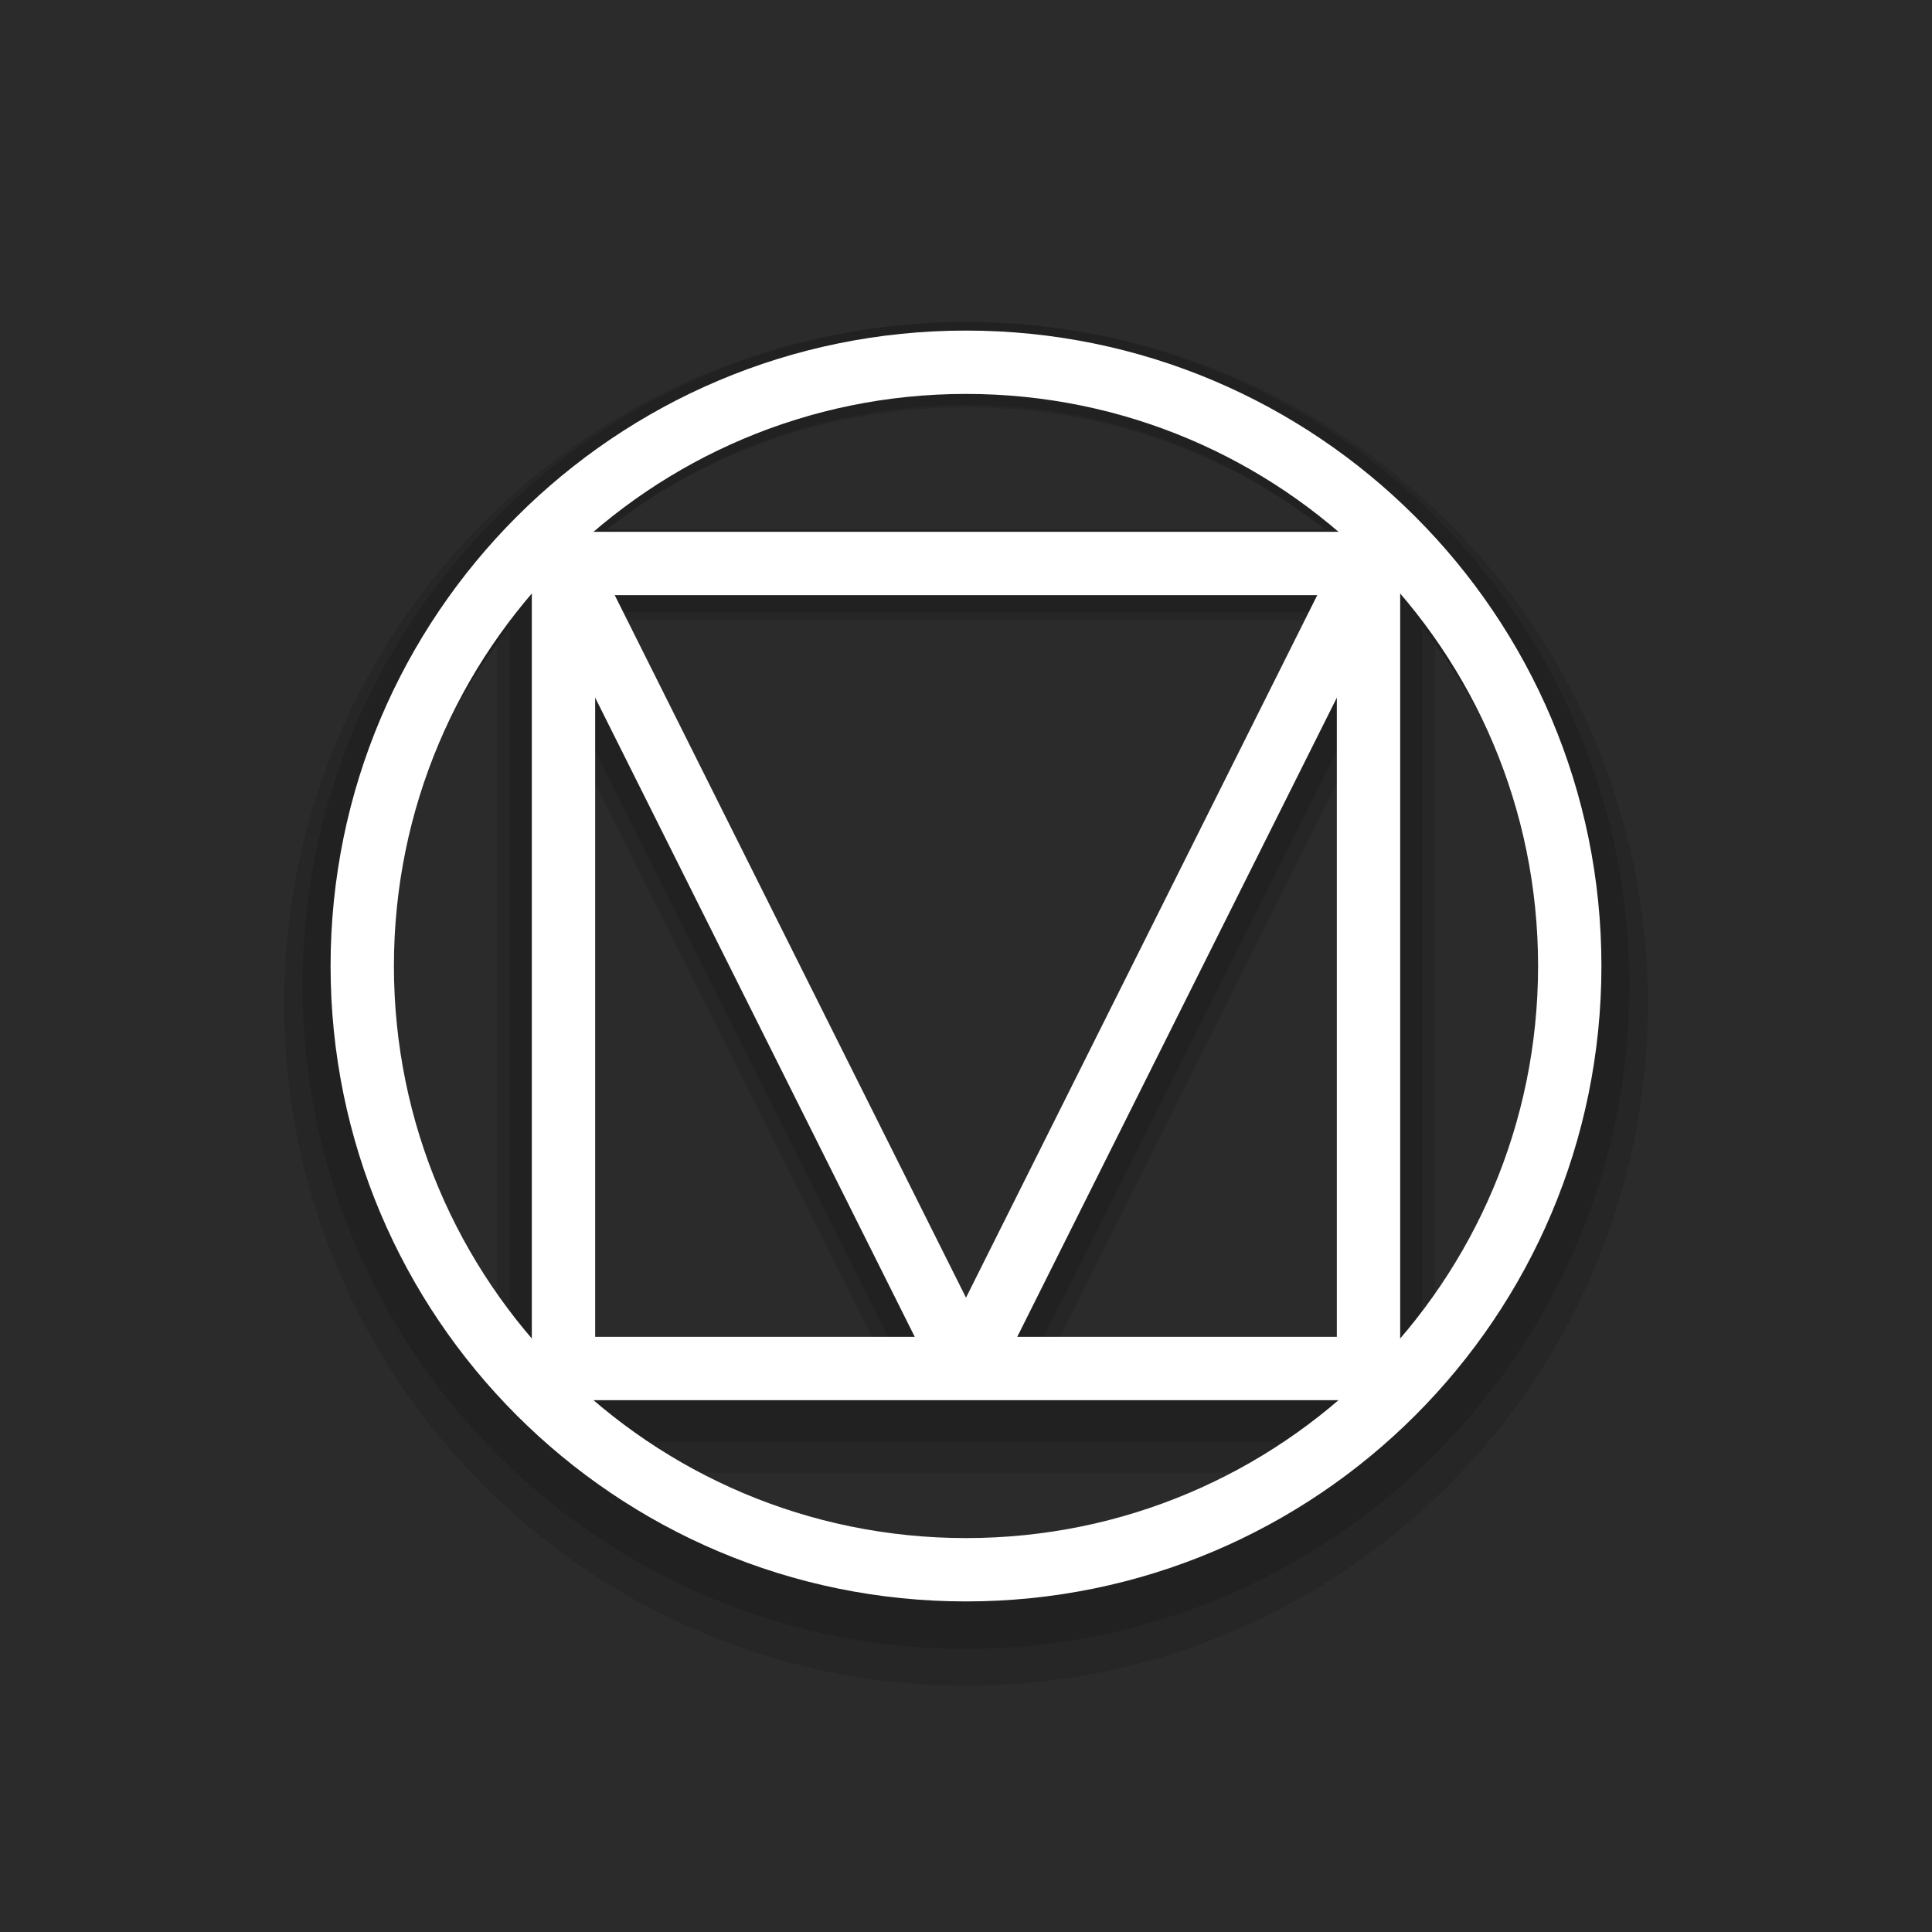
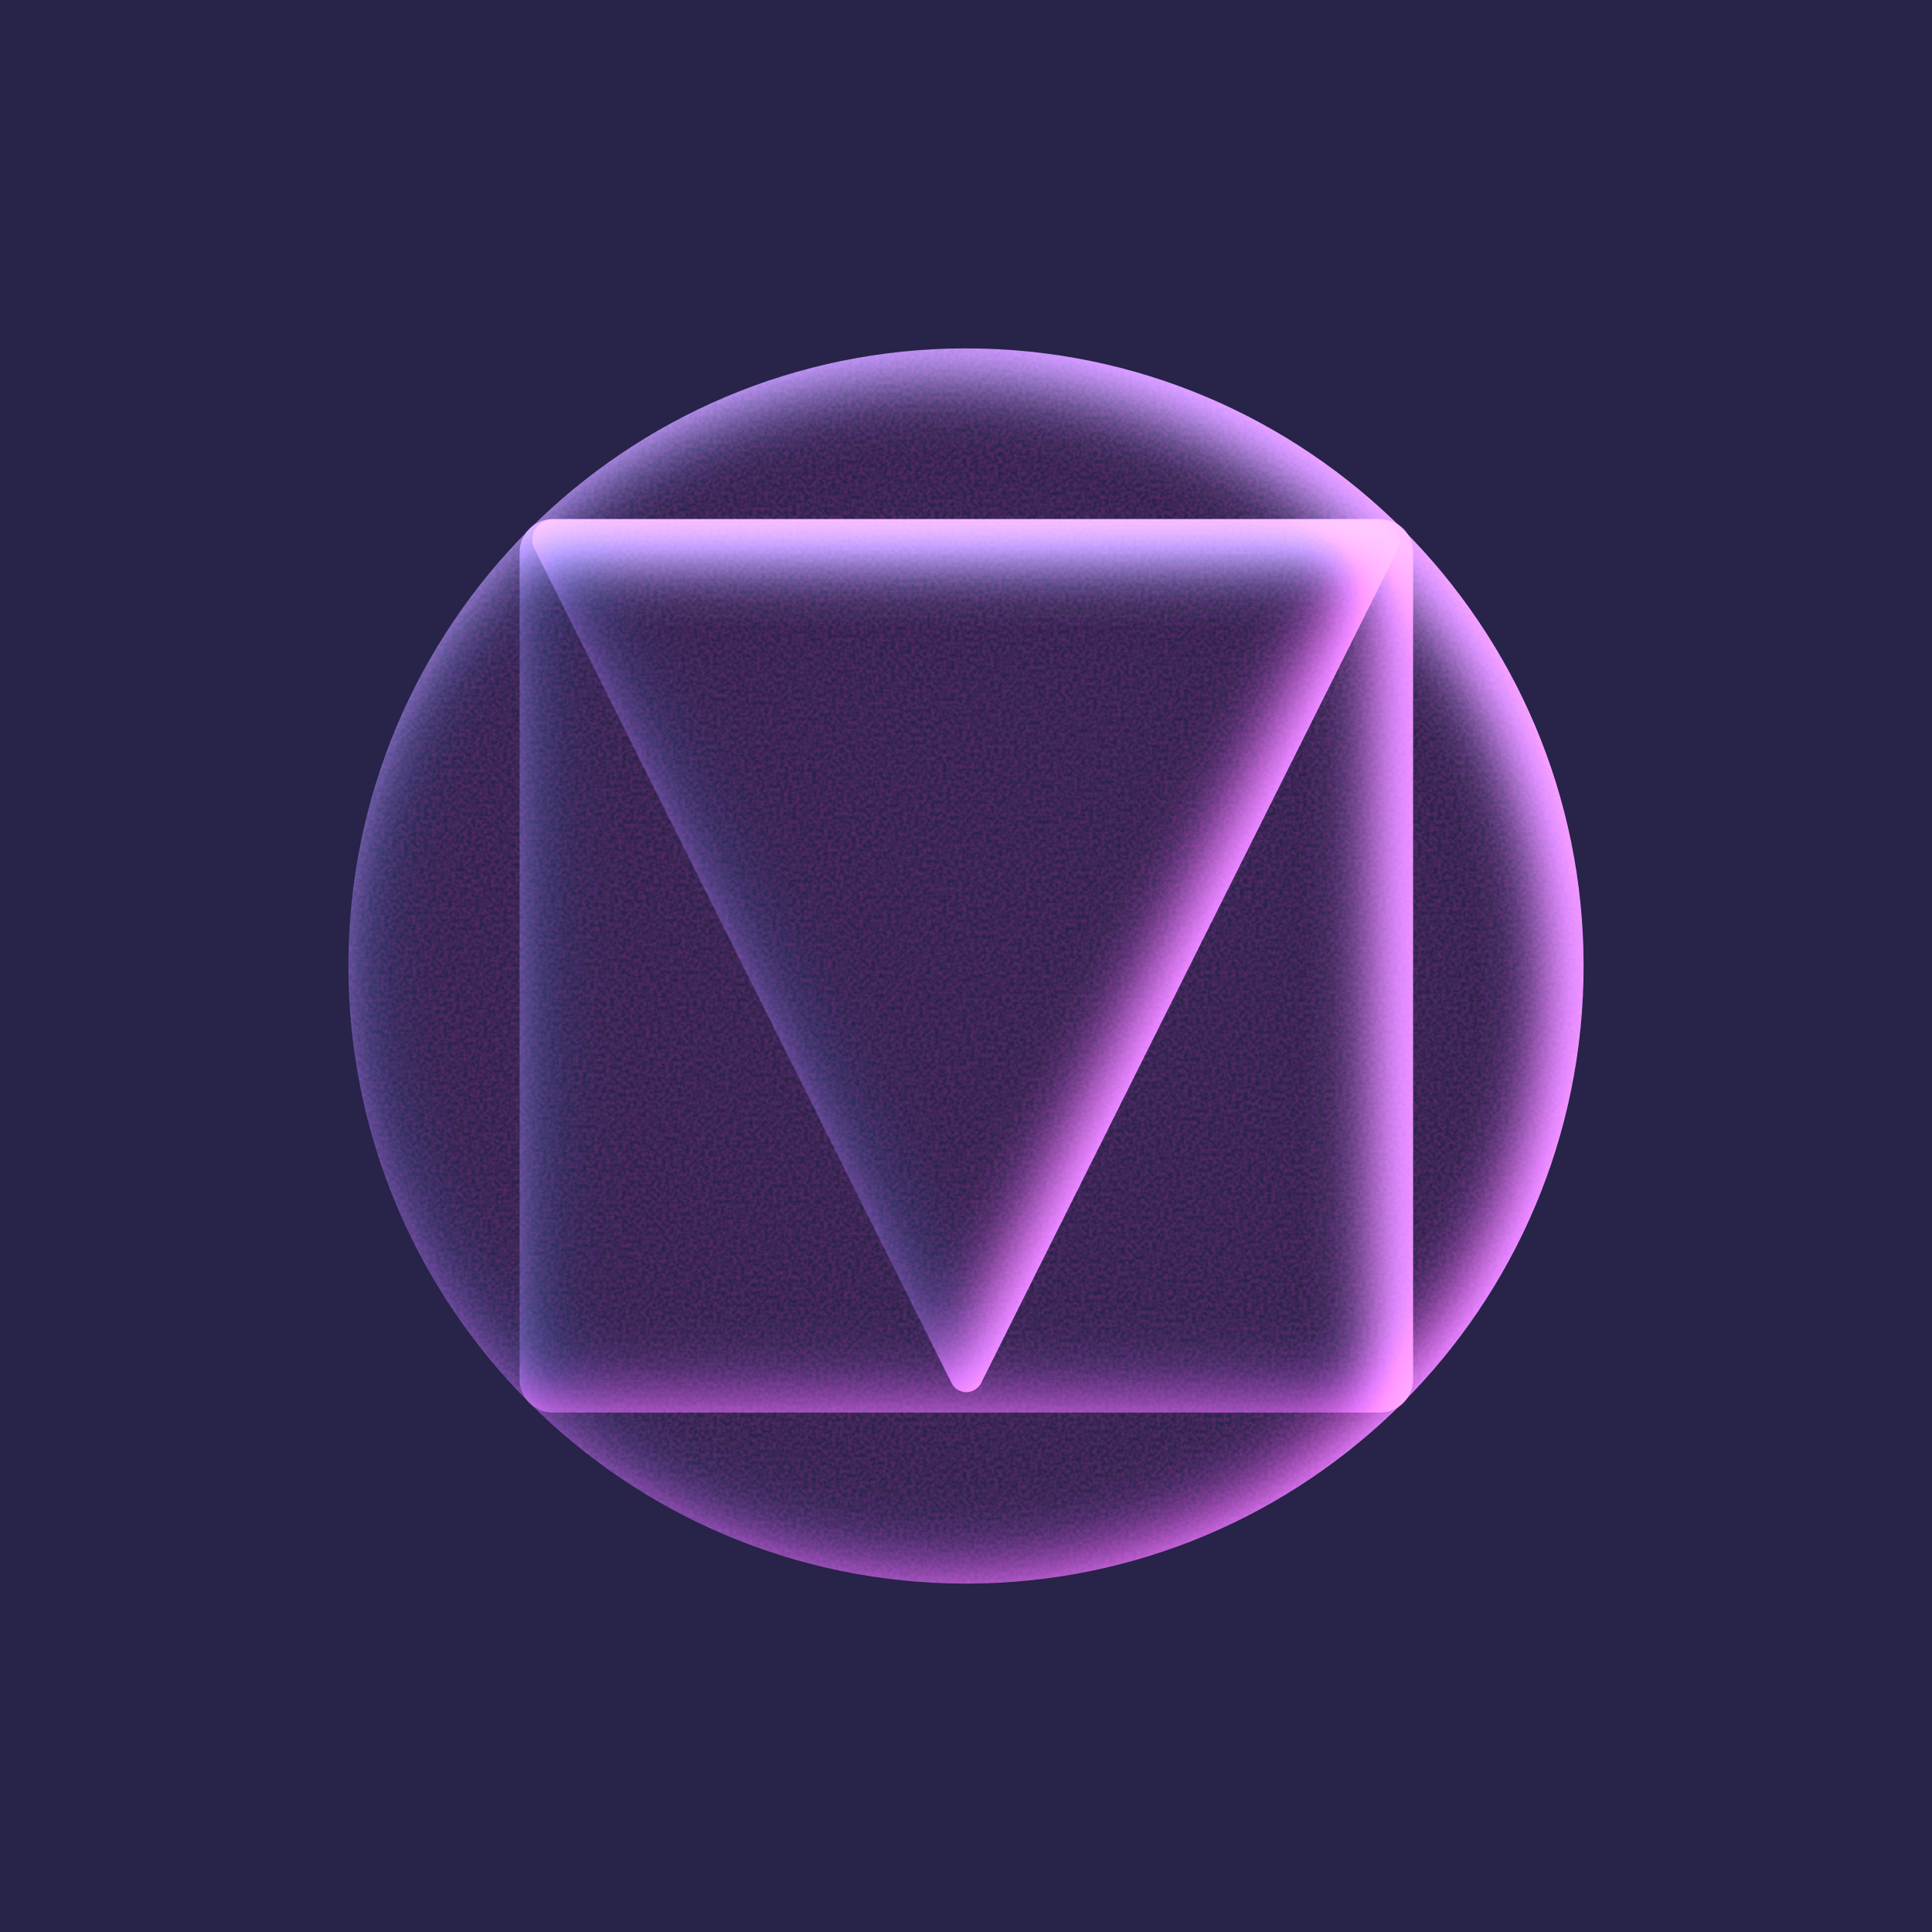
- <svg xmlns="http://www.w3.org/2000/svg" width="122" height="122" viewBox="0 0 122 122" fill="none">
-   <g clip-path="url(#clip0)">
-     <path d="M122 0H0V122H122V0Z" fill="#2B2B2B" />
-     <path d="M61 20.333C37.252 20.333 17.942 39.643 17.942 63.391C17.942 87.139 37.252 106.449 61 106.449C84.748 106.449 104.058 87.139 104.058 63.391C104.058 39.643 84.748 20.333 61 20.333ZM61 25.716C69.804 25.716 77.872 28.747 84.279 33.789H37.721C44.128 28.747 52.196 25.716 61 25.716ZM38.441 39.171H83.559L61 84.284L38.441 39.171ZM31.398 40.112V86.67C26.356 80.263 23.325 72.195 23.325 63.391C23.325 54.587 26.356 46.519 31.398 40.112ZM90.602 40.112C95.644 46.519 98.675 54.587 98.675 63.391C98.675 72.195 95.644 80.263 90.602 86.67V40.112ZM36.78 47.88L56.648 87.611H36.78V47.88ZM85.22 47.88V87.611H65.352L85.22 47.88ZM37.721 92.993H84.279C77.872 98.035 69.804 101.066 61 101.066C52.196 101.066 44.128 98.035 37.721 92.993Z" fill="#262626" />
-     <path d="M61 20.333C37.893 20.333 19.106 39.121 19.106 62.228C19.106 85.334 37.893 104.122 61 104.122C84.107 104.122 102.894 85.334 102.894 62.228C102.894 39.121 84.107 20.333 61 20.333ZM61 25.57C69.566 25.57 77.416 28.52 83.65 33.425H38.35C44.584 28.52 52.434 25.57 61 25.57ZM39.05 38.662H82.95L61 82.556L39.05 38.662ZM32.198 39.578V84.878C27.292 78.644 24.342 70.794 24.342 62.228C24.342 53.662 27.292 45.812 32.198 39.578ZM89.802 39.578C94.708 45.812 97.658 53.662 97.658 62.228C97.658 70.794 94.708 78.644 89.802 84.878V39.578ZM37.434 47.136L56.766 85.793H37.434V47.136ZM84.566 47.136V85.793H65.234L84.566 47.136ZM38.35 91.03H83.65C77.416 95.936 69.566 98.885 61 98.885C52.434 98.885 44.584 95.936 38.35 91.03Z" fill="#212121" />
-     <path d="M61 99.125C82.056 99.125 99.125 82.056 99.125 61C99.125 39.944 82.056 22.875 61 22.875C39.944 22.875 22.875 39.944 22.875 61C22.875 82.056 39.944 99.125 61 99.125Z" stroke="white" stroke-width="4" />
-     <path d="M86.417 35.583H35.583V86.417H86.417V35.583Z" stroke="white" stroke-width="4" />
-     <path d="M35.583 35.583L61 86.417L86.417 35.583" stroke="white" stroke-width="4" stroke-linejoin="bevel" />
+ <svg xmlns="http://www.w3.org/2000/svg" width="512" height="512" viewBox="0 0 512 512" fill="none" version="1.1" id="svg21">
+   <defs id="defs19">
+     <clipPath id="clip0">
+       <rect width="122" height="122" fill="#ffffff" id="rect16" x="0" y="0" />
+     </clipPath>
+     <filter style="color-interpolation-filters:sRGB" id="filter5998" x="-0.062" y="-0.074" width="1.149" height="1.136">
+       <feFlood flood-opacity="0.302" flood-color="rgb(0,0,0)" result="flood" id="feFlood5988" />
+       <feComposite in="flood" in2="SourceGraphic" operator="out" result="composite1" id="feComposite5990" />
+       <feGaussianBlur in="composite1" stdDeviation="2" result="blur" id="feGaussianBlur5992" />
+       <feOffset dx="2" dy="-1" result="offset" id="feOffset5994" />
+       <feComposite in="SourceGraphic" in2="offset" operator="in" result="composite2" id="feComposite5996" />
+     </filter>
+     <filter style="color-interpolation-filters:sRGB" id="filter6010" x="-0.089" y="-0.107" width="1.215" height="1.196">
+       <feFlood flood-opacity="0.302" flood-color="rgb(0,0,0)" result="flood" id="feFlood6000" />
+       <feComposite in="flood" in2="SourceGraphic" operator="out" result="composite1" id="feComposite6002" />
+       <feGaussianBlur in="composite1" stdDeviation="2" result="blur" id="feGaussianBlur6004" />
+       <feOffset dx="2" dy="-1" result="offset" id="feOffset6006" />
+       <feComposite in="SourceGraphic" in2="offset" operator="in" result="composite2" id="feComposite6008" />
+     </filter>
+     <filter style="color-interpolation-filters:sRGB" id="filter6022" x="-0.089" y="-0.107" width="1.215" height="1.196">
+       <feFlood flood-opacity="0.302" flood-color="rgb(0,0,0)" result="flood" id="feFlood6012" />
+       <feComposite in="flood" in2="SourceGraphic" operator="out" result="composite1" id="feComposite6014" />
+       <feGaussianBlur in="composite1" stdDeviation="2" result="blur" id="feGaussianBlur6016" />
+       <feOffset dx="2" dy="-1" result="offset" id="feOffset6018" />
+       <feComposite in="SourceGraphic" in2="offset" operator="in" result="composite2" id="feComposite6020" />
+     </filter>
+     <filter style="color-interpolation-filters:sRGB" id="filter6106" x="-0.087" y="-0.062" width="1.149" height="1.149">
+       <feFlood flood-opacity="0.4" flood-color="rgb(0,0,0)" result="flood" id="feFlood6096" />
+       <feComposite in="flood" in2="SourceGraphic" operator="out" result="composite1" id="feComposite6098" />
+       <feGaussianBlur in="composite1" stdDeviation="2" result="blur" id="feGaussianBlur6100" />
+       <feOffset dx="-2" dy="2" result="offset" id="feOffset6102" />
+       <feComposite in="SourceGraphic" in2="offset" operator="in" result="composite2" id="feComposite6104" />
+     </filter>
+     <filter style="color-interpolation-filters:sRGB" id="filter6118" x="-0.126" y="-0.089" width="1.215" height="1.215">
+       <feFlood flood-opacity="0.4" flood-color="rgb(0,0,0)" result="flood" id="feFlood6108" />
+       <feComposite in="flood" in2="SourceGraphic" operator="out" result="composite1" id="feComposite6110" />
+       <feGaussianBlur in="composite1" stdDeviation="2" result="blur" id="feGaussianBlur6112" />
+       <feOffset dx="-2" dy="2" result="offset" id="feOffset6114" />
+       <feComposite in="SourceGraphic" in2="offset" operator="in" result="composite2" id="feComposite6116" />
+     </filter>
+     <filter style="color-interpolation-filters:sRGB" id="filter6130" x="-0.13" y="-0.091" width="1.221" height="1.22">
+       <feFlood flood-opacity="0.4" flood-color="rgb(0,0,0)" result="flood" id="feFlood6120" />
+       <feComposite in="flood" in2="SourceGraphic" operator="out" result="composite1" id="feComposite6122" />
+       <feGaussianBlur in="composite1" stdDeviation="2" result="blur" id="feGaussianBlur6124" />
+       <feOffset dx="-2" dy="2" result="offset" id="feOffset6126" />
+       <feComposite in="SourceGraphic" in2="offset" operator="in" result="composite2" id="feComposite6128" />
+     </filter>
+     <filter style="color-interpolation-filters:sRGB" id="filter6214" x="-0.087" y="-0.074" width="1.149" height="1.136">
+       <feFlood flood-opacity="0.502" flood-color="rgb(0,0,0)" result="flood" id="feFlood6204" />
+       <feComposite in="flood" in2="SourceGraphic" operator="out" result="composite1" id="feComposite6206" />
+       <feGaussianBlur in="composite1" stdDeviation="2" result="blur" id="feGaussianBlur6208" />
+       <feOffset dx="-2" dy="-1" result="offset" id="feOffset6210" />
+       <feComposite in="SourceGraphic" in2="offset" operator="in" result="composite2" id="feComposite6212" />
+     </filter>
+     <filter style="color-interpolation-filters:sRGB" id="filter6226" x="-0.126" y="-0.107" width="1.215" height="1.196">
+       <feFlood flood-opacity="0.502" flood-color="rgb(0,0,0)" result="flood" id="feFlood6216" />
+       <feComposite in="flood" in2="SourceGraphic" operator="out" result="composite1" id="feComposite6218" />
+       <feGaussianBlur in="composite1" stdDeviation="2" result="blur" id="feGaussianBlur6220" />
+       <feOffset dx="-2" dy="-1" result="offset" id="feOffset6222" />
+       <feComposite in="SourceGraphic" in2="offset" operator="in" result="composite2" id="feComposite6224" />
+     </filter>
+     <filter style="color-interpolation-filters:sRGB" id="filter6238" x="-0.13" y="-0.11" width="1.221" height="1.201">
+       <feFlood flood-opacity="0.502" flood-color="rgb(0,0,0)" result="flood" id="feFlood6228" />
+       <feComposite in="flood" in2="SourceGraphic" operator="out" result="composite1" id="feComposite6230" />
+       <feGaussianBlur in="composite1" stdDeviation="2" result="blur" id="feGaussianBlur6232" />
+       <feOffset dx="-2" dy="-1" result="offset" id="feOffset6234" />
+       <feComposite in="SourceGraphic" in2="offset" operator="in" result="composite2" id="feComposite6236" />
+     </filter>
+     <filter style="color-interpolation-filters:sRGB" id="filter6343" x="-0.196" y="-0.178" width="1.374" height="1.374">
+       <feFlood flood-opacity="0.2" flood-color="rgb(0,0,0)" result="flood" id="feFlood6333" />
+       <feComposite in="flood" in2="SourceGraphic" operator="in" result="composite1" id="feComposite6335" />
+       <feGaussianBlur in="composite1" stdDeviation="4" result="blur" id="feGaussianBlur6337" />
+       <feOffset dx="-1" dy="1" result="offset" id="feOffset6339" />
+       <feComposite in="SourceGraphic" in2="offset" operator="over" result="composite2" id="feComposite6341" />
+     </filter>
+     <filter style="color-interpolation-filters:sRGB" id="filter6355" x="-0.136" y="-0.123" width="1.259" height="1.259">
+       <feFlood flood-opacity="0.2" flood-color="rgb(0,0,0)" result="flood" id="feFlood6345" />
+       <feComposite in="flood" in2="SourceGraphic" operator="in" result="composite1" id="feComposite6347" />
+       <feGaussianBlur in="composite1" stdDeviation="4" result="blur" id="feGaussianBlur6349" />
+       <feOffset dx="-1" dy="1" result="offset" id="feOffset6351" />
+       <feComposite in="SourceGraphic" in2="offset" operator="over" result="composite2" id="feComposite6353" />
+     </filter>
+     <filter style="color-interpolation-filters:sRGB" id="filter6367" x="-0.196" y="-0.178" width="1.374" height="1.374">
+       <feFlood flood-opacity="0.2" flood-color="rgb(0,0,0)" result="flood" id="feFlood6357" />
+       <feComposite in="flood" in2="SourceGraphic" operator="in" result="composite1" id="feComposite6359" />
+       <feGaussianBlur in="composite1" stdDeviation="4" result="blur" id="feGaussianBlur6361" />
+       <feOffset dx="-1" dy="1" result="offset" id="feOffset6363" />
+       <feComposite in="SourceGraphic" in2="offset" operator="over" result="composite2" id="feComposite6365" />
+     </filter>
+     <filter style="color-interpolation-filters:sRGB" id="filter1266" x="-0.137" y="-0.136" width="1.274" height="1.273">
+       <feFlood flood-opacity="0.502" flood-color="rgb(199,171,22)" result="flood" id="feFlood1256" />
+       <feComposite in="flood" in2="SourceGraphic" operator="out" result="composite1" id="feComposite1258" />
+       <feGaussianBlur in="composite1" stdDeviation="3" result="blur" id="feGaussianBlur1260" />
+       <feOffset dx="0" dy="0" result="offset" id="feOffset1262" />
+       <feComposite in="SourceGraphic" in2="offset" operator="in" result="composite2" id="feComposite1264" />
+     </filter>
+     <filter style="color-interpolation-filters:sRGB" id="filter1278" x="-0.092" y="-0.092" width="1.185" height="1.185">
+       <feFlood flood-opacity="0.502" flood-color="rgb(199,171,22)" result="flood" id="feFlood1268" />
+       <feComposite in="flood" in2="SourceGraphic" operator="out" result="composite1" id="feComposite1270" />
+       <feGaussianBlur in="composite1" stdDeviation="3" result="blur" id="feGaussianBlur1272" />
+       <feOffset dx="0" dy="0" result="offset" id="feOffset1274" />
+       <feComposite in="SourceGraphic" in2="offset" operator="in" result="composite2" id="feComposite1276" />
+     </filter>
+     <filter style="color-interpolation-filters:sRGB" id="filter1290" x="-0.133" y="-0.133" width="1.267" height="1.267">
+       <feFlood flood-opacity="0.502" flood-color="rgb(199,171,22)" result="flood" id="feFlood1280" />
+       <feComposite in="flood" in2="SourceGraphic" operator="out" result="composite1" id="feComposite1282" />
+       <feGaussianBlur in="composite1" stdDeviation="3" result="blur" id="feGaussianBlur1284" />
+       <feOffset dx="0" dy="0" result="offset" id="feOffset1286" />
+       <feComposite in="SourceGraphic" in2="offset" operator="in" result="composite2" id="feComposite1288" />
+     </filter>
+     <meshgradient id="meshgradient2212" gradientUnits="userSpaceOnUse" gradientTransform="matrix(4.196721,0,0,4.196721,-512,-512.0001)" x="-2.161" y="-2.082">
+       <meshrow id="meshrow2240">
+         <meshpatch id="meshpatch2222">
+           <stop path="c 15.801,1.11445e-06  33.763,2.081  49.564,2.081" style="stop-color:#1a1c28;stop-opacity:1" id="stop2214" />
+           <stop path="c 0,11.699  8.898,35.625  8.899,47.325" style="stop-color:#1a1c28;stop-opacity:1" id="stop2216" />
+           <stop path="c -15.802,-0.001  -40.501,-12.226  -56.303,-12.226" style="stop-color:#5c3472;stop-opacity:1" id="stop2218" />
+           <stop path="c -1.03715e-15,-11.699  -2.161,-25.48  -2.16,-37.179" style="stop-color:#1a1c28;stop-opacity:1" id="stop2220" />
+         </meshpatch>
+         <meshpatch id="meshpatch2230">
+           <stop path="c 12.8,0  25.6,1.35525e-20  38.4,1.35525e-20" id="stop2224" />
+           <stop path="c 1.42109e-14,11.7  0.54,38.91  0.54,50.609" style="stop-color:#1a1c28;stop-opacity:1" id="stop2226" />
+           <stop path="c -12.801,0  -17.242,-3.284  -30.041,-3.285" style="stop-color:#1a1c28;stop-opacity:1" id="stop2228" />
+         </meshpatch>
+         <meshpatch id="meshpatch2238">
+           <stop path="c 12.065,0  24.131,0  36.196,0" id="stop2232" />
+           <stop path="c 0,11.7  0,23.399  0,35.098" style="stop-color:#1a1c28;stop-opacity:1" id="stop2234" />
+           <stop path="c -12.065,-9.94354e-06  -23.591,15.511  -35.656,15.511" style="stop-color:#1a1c28;stop-opacity:1" id="stop2236" />
+         </meshpatch>
+       </meshrow>
+       <meshrow id="meshrow2262">
+         <meshpatch id="meshpatch2248">
+           <stop path="c 0,8.952  -22.804,16.276  -20.341,25.823" id="stop2242" />
+           <stop path="c -15.295,0.123  -27.715,-10.178  -43.009,-10.056" style="stop-color:#5c3472;stop-opacity:1" id="stop2244" />
+           <stop path="c 0,-8.952  7.047,-19.041  7.047,-27.993" style="stop-color:#191c28;stop-opacity:1" id="stop2246" />
+         </meshpatch>
+         <meshpatch id="meshpatch2254">
+           <stop path="c -1.64797e-05,8.952  7.644,43.334  9.877,47.994" id="stop2250" />
+           <stop path="c -12.848,-1.007  -47.414,-24.449  -60.26,-25.456" style="stop-color:#442b57;stop-opacity:1" id="stop2252" />
+         </meshpatch>
+         <meshpatch id="meshpatch2260">
+           <stop path="c 0,8.952  -1.907,47.663  6.118,60.858" id="stop2256" />
+           <stop path="c -10.873,1.758  -21.025,0.888  -31.897,2.646" style="stop-color:#191c28;stop-opacity:1" id="stop2258" />
+         </meshpatch>
+       </meshrow>
+       <meshrow id="meshrow2284">
+         <meshpatch id="meshpatch2270">
+           <stop path="c 5.505,21.345  8.802,43.522  8.802,63.537" id="stop2264" />
+           <stop path="c -15.801,-0.001  -92.988,59.054  -108.789,59.054" style="stop-color:#cc3d94;stop-opacity:1" id="stop2266" />
+           <stop path="c -0.001,-20.015  56.979,-112.632  56.979,-132.646" style="stop-color:#cc3d94;stop-opacity:1" id="stop2268" />
+         </meshpatch>
+         <meshpatch id="meshpatch2276">
+           <stop path="c 4.994,10.417  -3.4,30.023  -3.399,50.038" id="stop2272" />
+           <stop path="c -12.801,-0  -35.259,-11.957  -48.059,-11.957" style="stop-color:#5c3472;stop-opacity:1" id="stop2274" />
+         </meshpatch>
+         <meshpatch id="meshpatch2282">
+           <stop path="c 17.942,29.503  54.683,38.18  54.683,58.195" id="stop2278" />
+           <stop path="c -12.066,0.002  -77.914,-5.509  -89.979,-5.511" style="stop-color:#1a1c28;stop-opacity:1" id="stop2280" />
+         </meshpatch>
+       </meshrow>
+     </meshgradient>
+     <filter style="color-interpolation-filters:sRGB" id="filter1030" x="0" y="0" width="1" height="1">
+       <feTurbulence type="fractalNoise" baseFrequency="4 4" numOctaves="5" seed="34" result="turbulence" id="feTurbulence1014" />
+       <feComposite in="SourceGraphic" in2="turbulence" operator="in" result="composite1" id="feComposite1016" />
+       <feColorMatrix values="1 0 0 0 0 0 1 0 0 0 0 0 1 0 0 0 0 0 2 -0.5 " result="color" id="feColorMatrix1018" />
+       <feFlood flood-opacity="0" flood-color="rgb(21,40,57)" result="flood" id="feFlood1020" />
+       <feMerge result="merge" id="feMerge1026">
+         <feMergeNode in="flood" id="feMergeNode1022" />
+         <feMergeNode in="color" id="feMergeNode1024" />
+       </feMerge>
+       <feComposite in2="SourceGraphic" operator="in" result="composite2" id="feComposite1028" />
+     </filter>
+   </defs>
+   <g id="layer3">
+     <rect style="opacity:1;fill:#1a1c28;fill-opacity:1;stroke-width:25.18;paint-order:stroke markers fill" id="rect1051" width="512" height="512" x="-512" y="-512" transform="scale(-1)" />
+     <rect style="opacity:0.4;fill:url(#meshgradient2212);fill-opacity:1;stroke-width:25.18;paint-order:stroke markers fill" id="rect2210" width="512" height="512" x="-512" y="-512" transform="scale(-1)" />
  </g>
-   <defs>
-     <clipPath id="clip0">
-       <rect width="122" height="122" fill="white" />
-     </clipPath>
-   </defs>
+   <g id="layer2" style="display:inline">
+     <path d="M 61,100 C 82.539,100 100,82.539 100,61 100,39.461 82.539,22 61,22 39.461,22 22,39.461 22,61 c 0,21.539 17.461,39 39,39 z" stroke="white" stroke-width="4.092" id="path1002" style="opacity:0.15;fill:#cc3d94;fill-opacity:1;stroke:none;filter:url(#filter1030)" transform="matrix(4.196721,0,0,4.196721,0,9.7556262e-5)" />
+     <g id="g983" transform="matrix(4.196721,0,0,4.196721,0,9.7556262e-5)">
+       <path d="M 61,100 C 82.539,100 100,82.539 100,61 100,39.461 82.539,22 61,22 39.461,22 22,39.461 22,61 c 0,21.539 17.461,39 39,39 z" stroke="white" stroke-width="4.092" id="path977" style="fill:#216778;fill-opacity:1;stroke:none;filter:url(#filter1278)" />
+       <path d="M 61,100 C 82.539,100 100,82.539 100,61 100,39.461 82.539,22 61,22 39.461,22 22,39.461 22,61 c 0,21.539 17.461,39 39,39 z" stroke="white" stroke-width="4.092" id="path979" style="fill:#cc3d94;fill-opacity:1;stroke:none;filter:url(#filter6214)" />
+       <path d="M 61,100 C 82.539,100 100,82.539 100,61 100,39.461 82.539,22 61,22 39.461,22 22,39.461 22,61 c 0,21.539 17.461,39 39,39 z" stroke="white" stroke-width="4.092" id="path981" style="fill:#ffffff;fill-opacity:1;stroke:none;filter:url(#filter6106)" />
+     </g>
+     <g id="g1063" transform="matrix(4.292755,0,0,4.292755,-5.860092,-5.856908)">
+       <g id="g1053" transform="translate(-120)">
+         <path d="m 186,114 h -50 a 2,2 135 0 0 -2,2 v 50 a 2,2 45 0 0 2,2 h 50 a 2,2 135 0 0 2,-2 v -50 a 2,2 45 0 0 -2,-2 z" stroke="white" stroke-width="4.249" id="path902" style="fill:#216778;fill-opacity:1;stroke:none;filter:url(#filter1290)" transform="matrix(1.021432,0,0,1.021432,16.5709,-83.03261)" />
+         <path d="m 186,114 h -50 a 2,2 135 0 0 -2,2 v 50 a 2,2 45 0 0 2,2 h 50 a 2,2 135 0 0 2,-2 v -50 a 2,2 45 0 0 -2,-2 z" stroke="white" stroke-width="4.249" id="path5348" style="fill:#cc3d94;fill-opacity:1;stroke:none;filter:url(#filter6226)" transform="matrix(1.021432,0,0,1.021432,16.5709,-83.03261)" />
+         <path d="m 186,114 h -50 a 2,2 135 0 0 -2,2 v 50 a 2,2 45 0 0 2,2 h 50 a 2,2 135 0 0 2,-2 v -50 a 2,2 45 0 0 -2,-2 z" stroke="white" stroke-width="4.249" id="path5354" style="fill:#ffffff;fill-opacity:1;stroke:none;filter:url(#filter6118)" transform="matrix(1.021432,0,0,1.021432,16.5709,-83.03261)" />
+       </g>
+       <g id="g1039" transform="translate(-120)">
+         <path d="m 134.894,35.789 25.211,50.422 a 1,1 0 0 0 1.789,0 L 187.106,35.789 A 1.236,1.236 58.283 0 0 186,34 h -50 a 1.236,1.236 121.717 0 0 -1.106,1.789 z" stroke="#ffffff" stroke-width="4.249" stroke-linejoin="bevel" id="path1102" style="fill:#216778;fill-opacity:1;stroke:none;filter:url(#filter1266)" transform="matrix(1.021432,0,0,1.021432,16.5709,-1.318062)" />
+         <path d="m 134.894,35.789 25.211,50.422 a 1,1 0 0 0 1.789,0 L 187.106,35.789 A 1.236,1.236 58.283 0 0 186,34 h -50 a 1.236,1.236 121.717 0 0 -1.106,1.789 z" stroke="#ffffff" stroke-width="4.249" stroke-linejoin="bevel" id="path5350" style="fill:#cc3d94;fill-opacity:1;stroke:none;filter:url(#filter6238)" transform="matrix(1.021432,0,0,1.021432,16.5709,-1.318062)" />
+         <path d="m 134.894,35.789 25.211,50.422 a 1,1 0 0 0 1.789,0 L 187.106,35.789 A 1.236,1.236 58.283 0 0 186,34 h -50 a 1.236,1.236 121.717 0 0 -1.106,1.789 z" stroke="#ffffff" stroke-width="4.249" stroke-linejoin="bevel" id="path5356" style="fill:#ffffff;fill-opacity:1;stroke:none;filter:url(#filter6130)" transform="matrix(1.021432,0,0,1.021432,16.5709,-1.318062)" />
+       </g>
+     </g>
+   </g>
+   <g id="layer1" style="display:inline;mix-blend-mode:color-dodge">
+     <g id="g1464" transform="matrix(4.196721,0,0,4.196721,0,2.2563012e-4)" style="mix-blend-mode:normal">
+       <path d="M 122,-6.10352e-5 H 0 V 122 h 122 z" fill="#f9d61c" id="path1134" style="mix-blend-mode:color-dodge;fill:#5c3472;fill-opacity:1" />
+     </g>
+   </g>
</svg>
